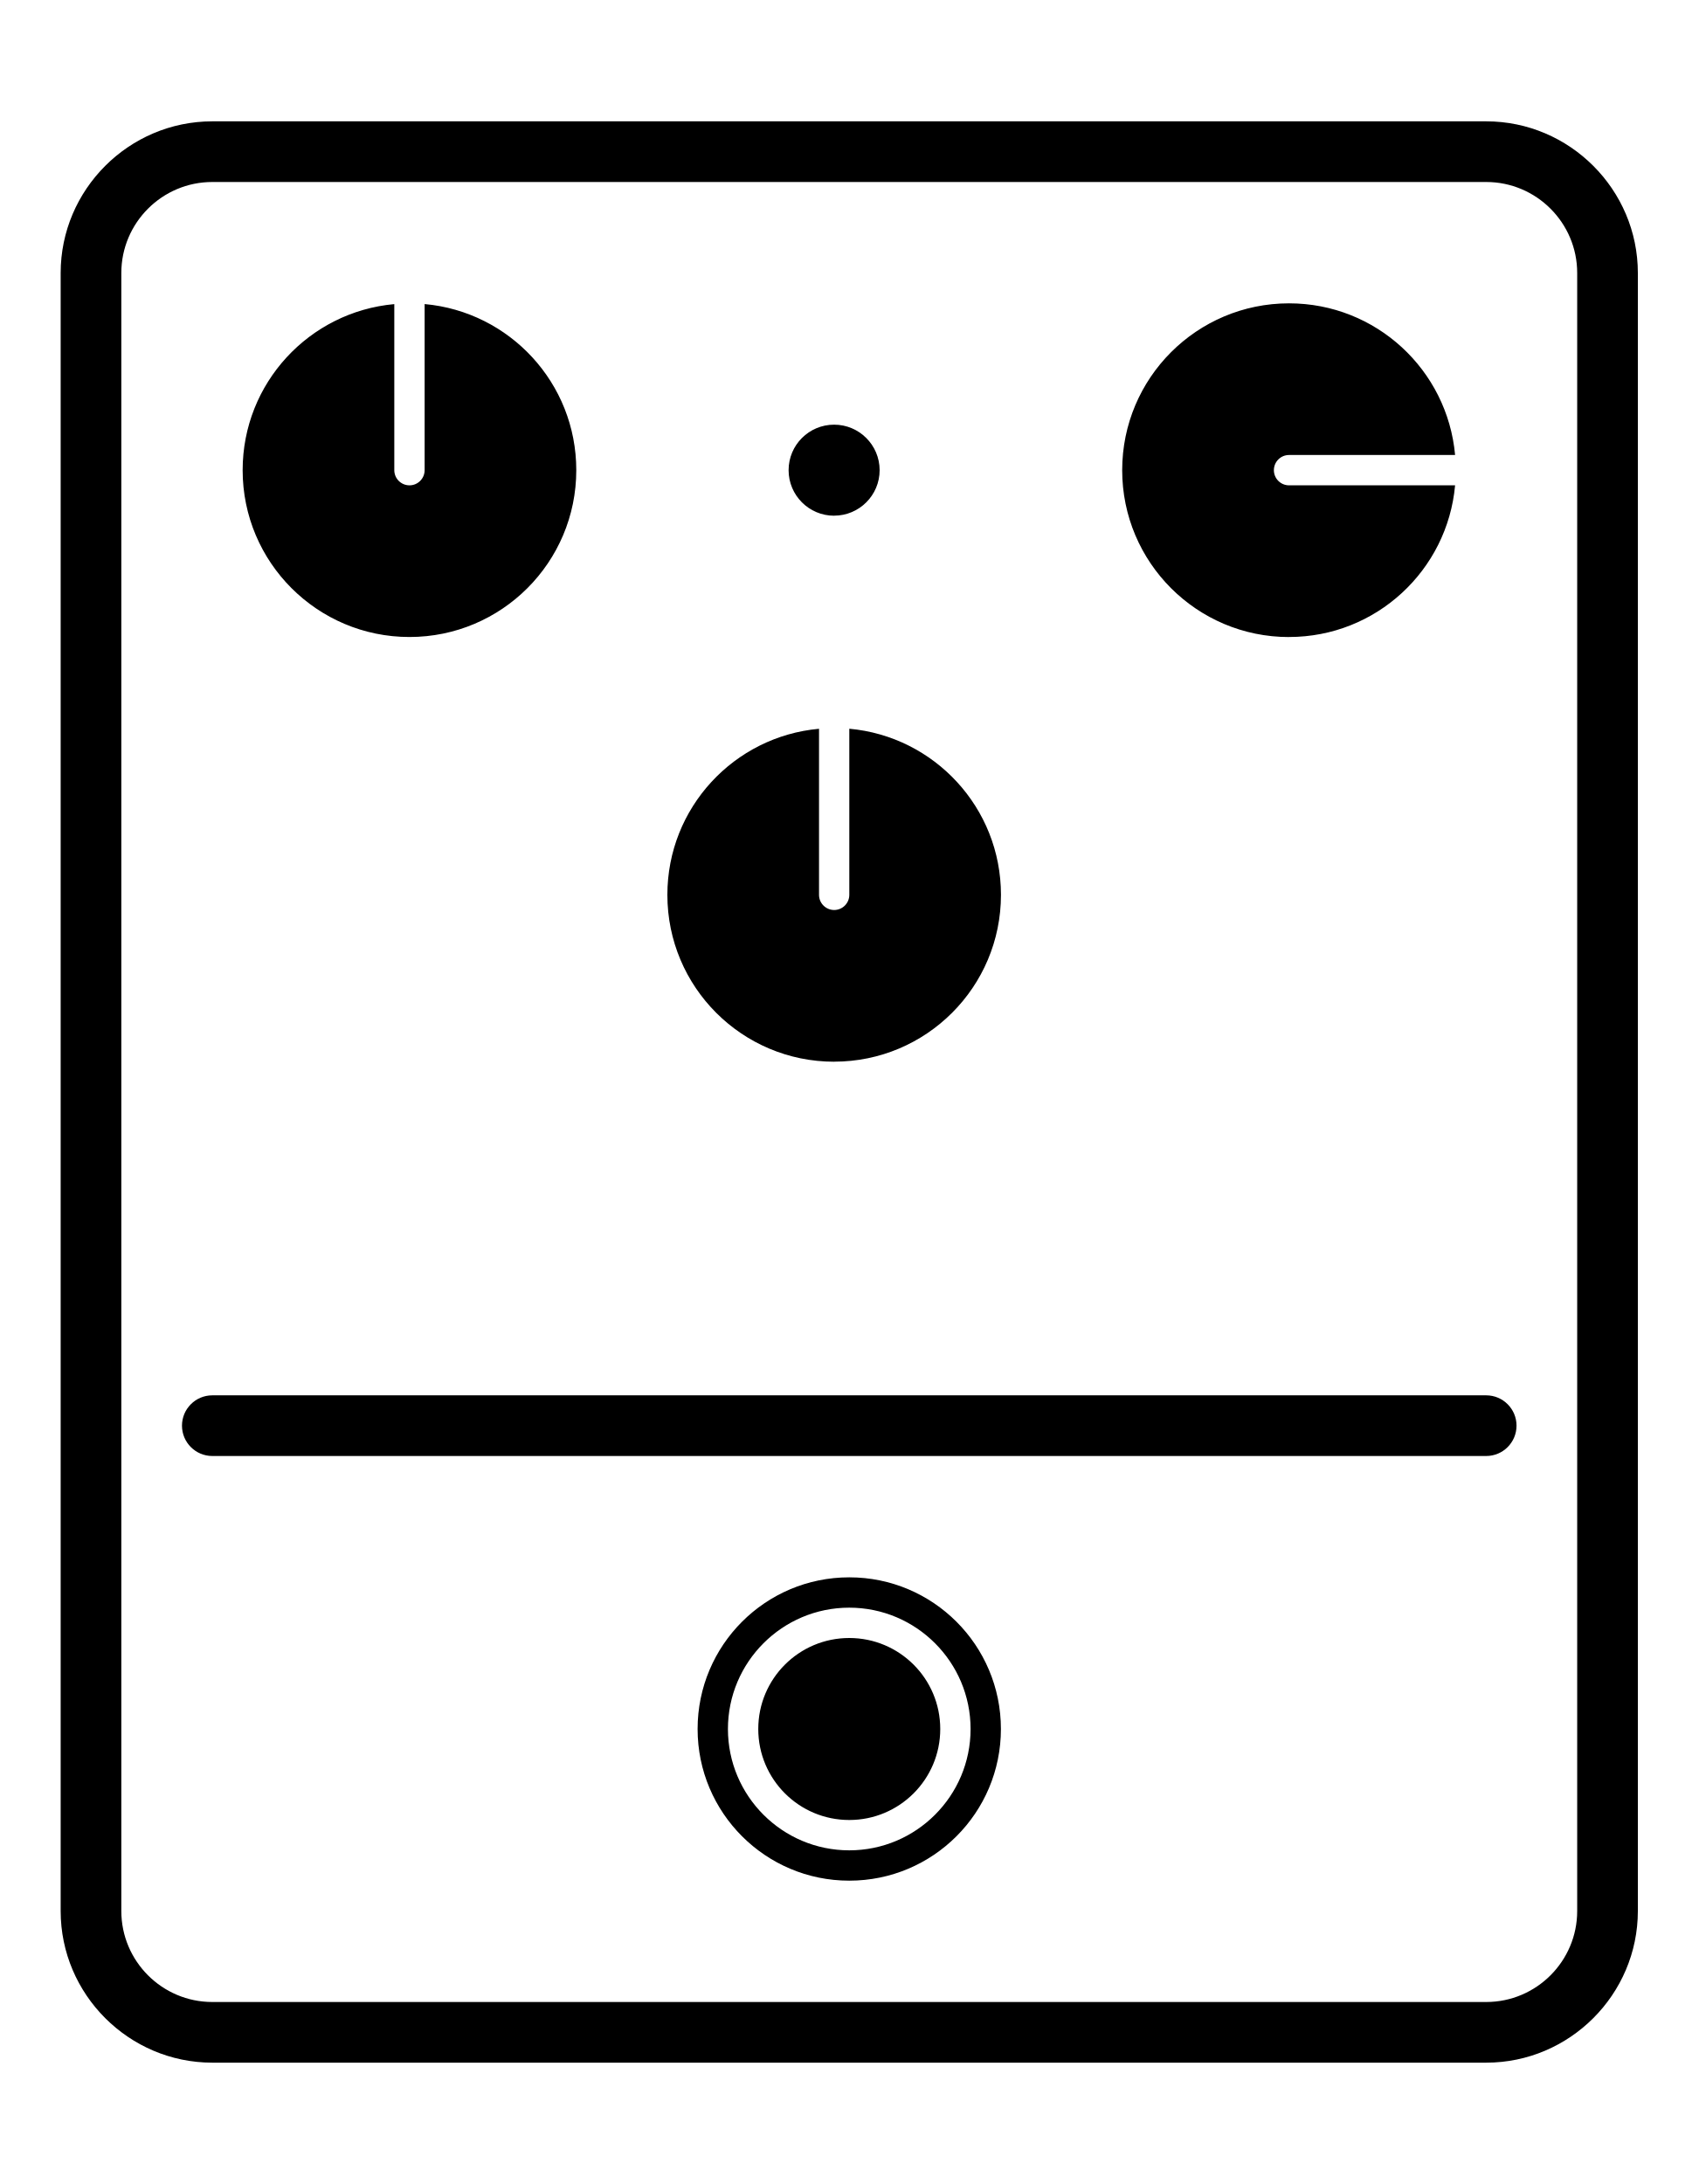
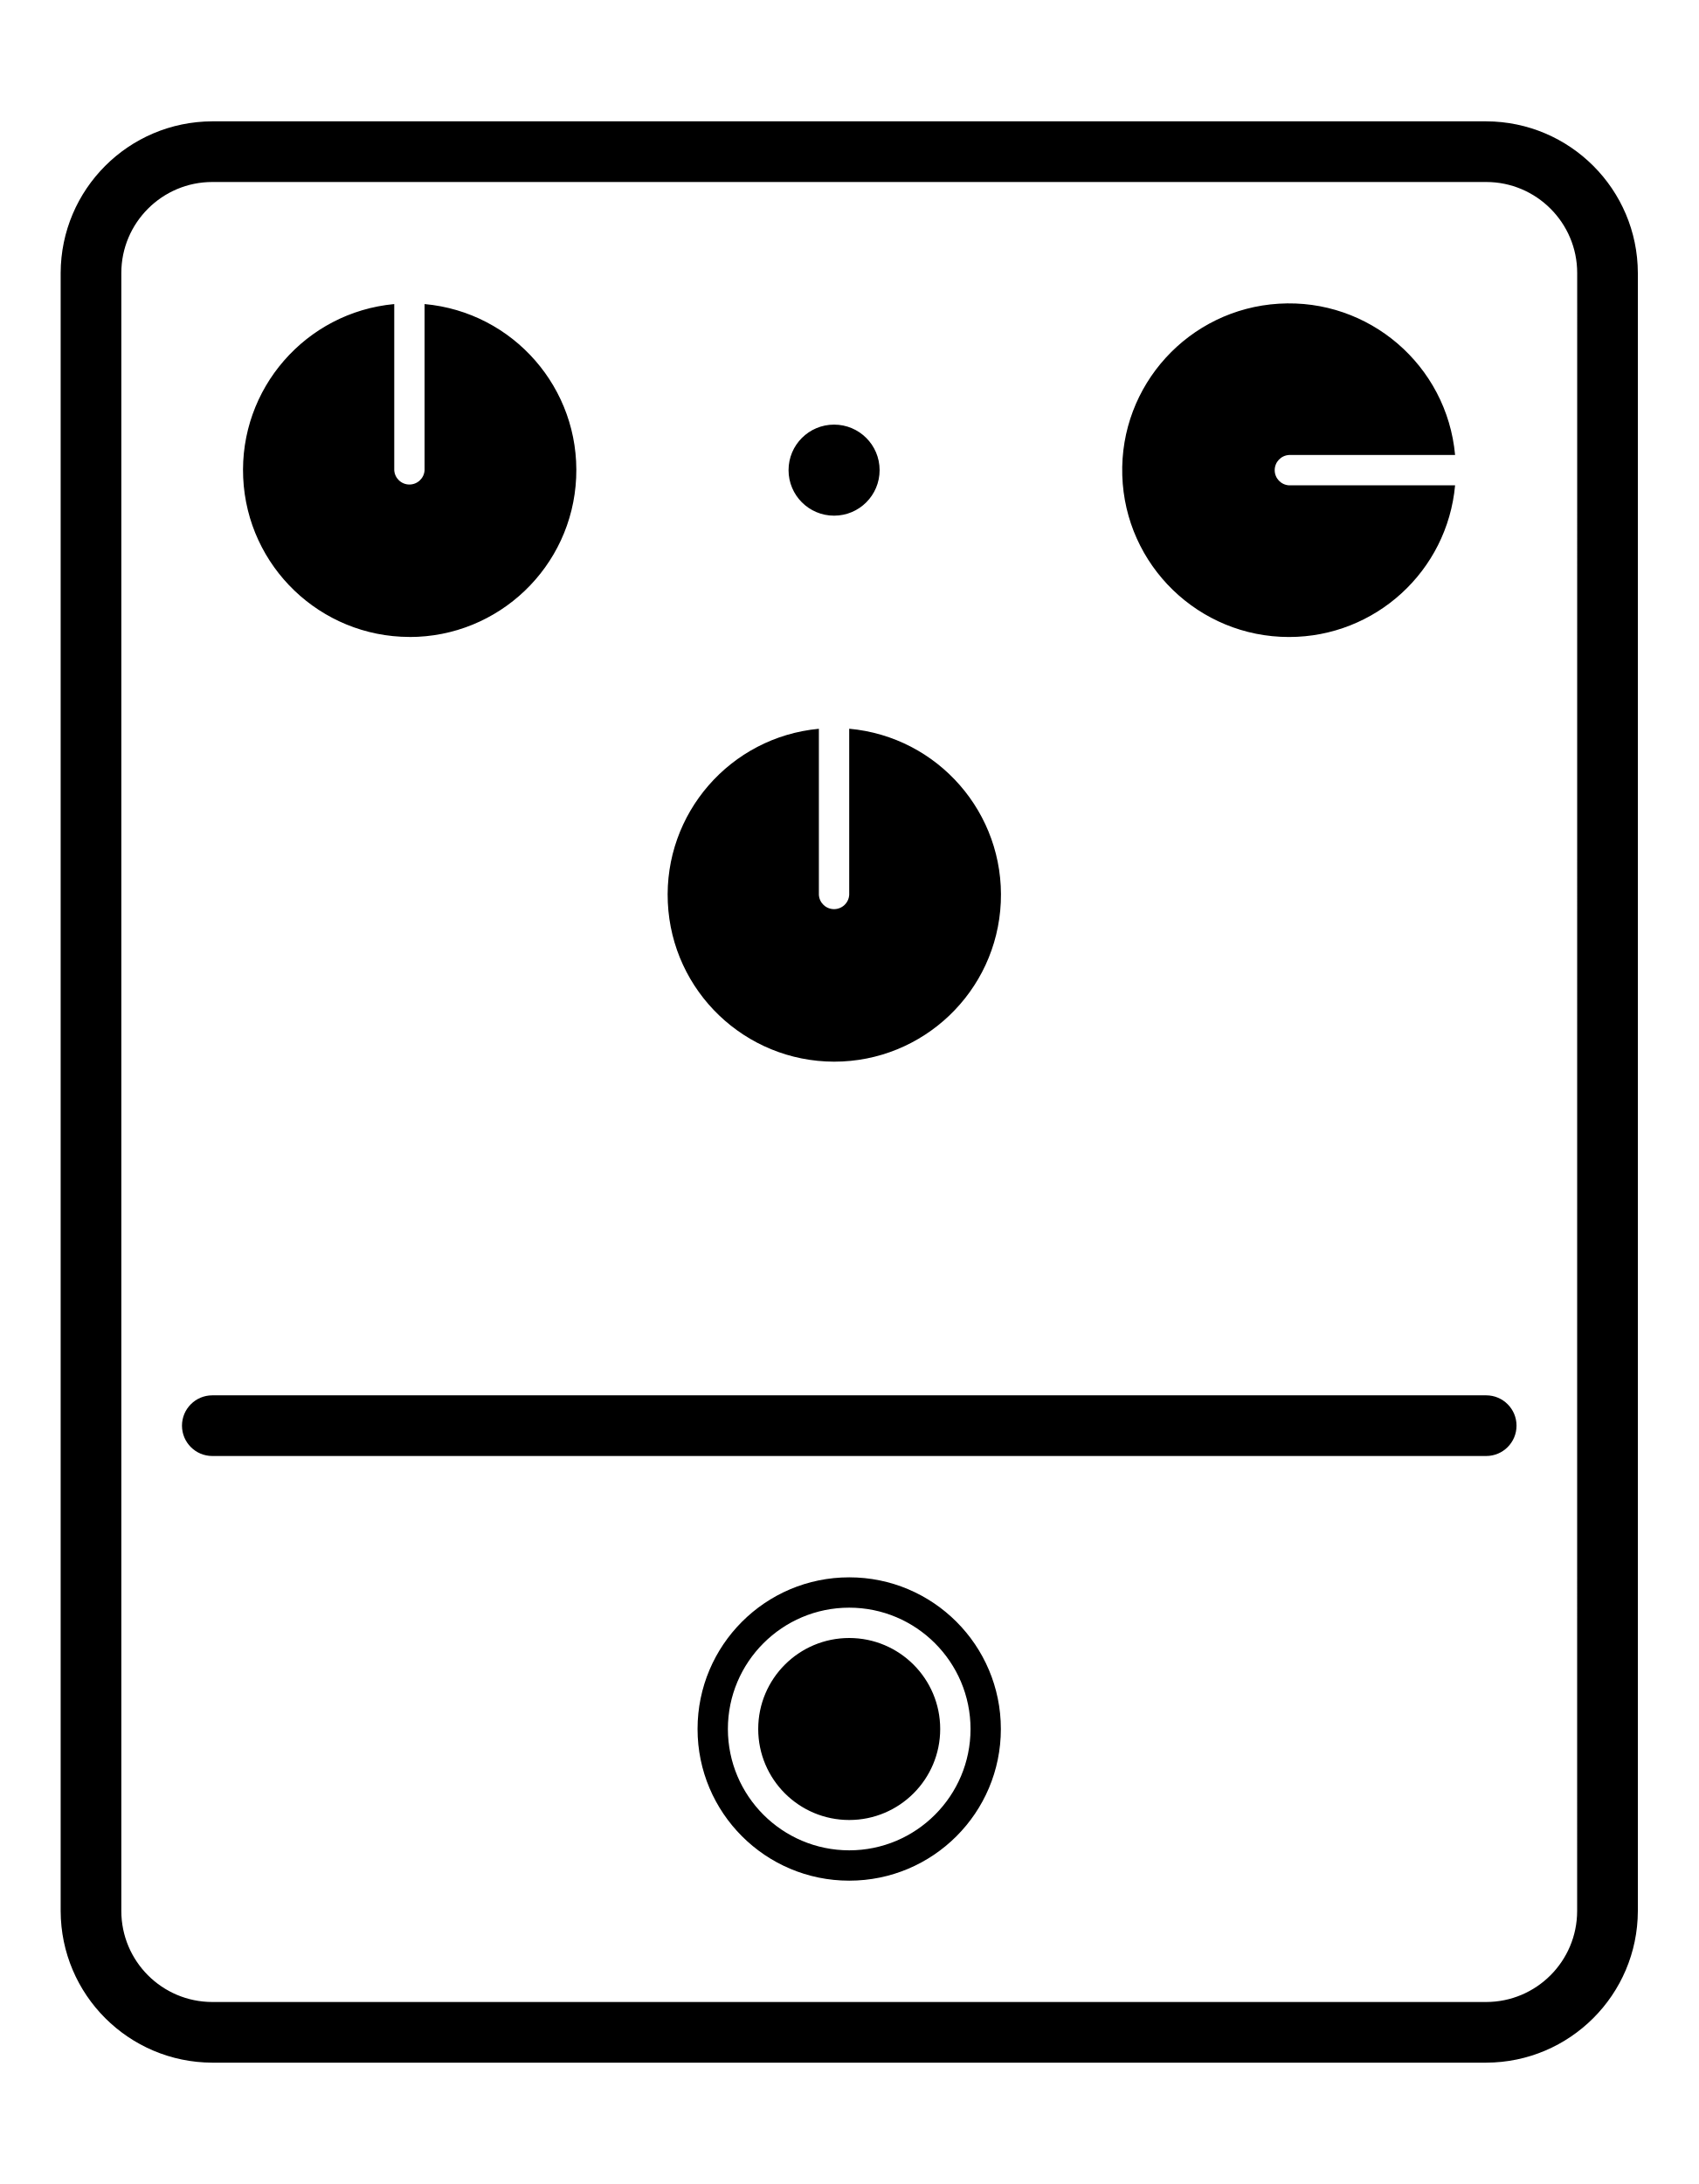
- <svg xmlns="http://www.w3.org/2000/svg" width="35" height="45" viewBox="0 0 35 45" version="1.1" id="svg1">
-   <defs id="defs1" />
-   <path d="m 26.562,13.125 c 1.793,0 3.264,-1.373 3.422,-3.125 H 26.562 C 26.39,10 26.25,9.86 26.25,9.688 26.25,9.515 26.39,9.375 26.562,9.375 h 3.422 C 29.826,7.623 28.356,6.25 26.562,6.25 c -1.899,0 -3.438,1.539 -3.438,3.438 0,1.899 1.539,3.438 3.438,3.438 z m -18.125,0 c 1.899,0 3.438,-1.539 3.438,-3.438 0,-1.793 -1.373,-3.264 -3.125,-3.422 V 9.688 C 8.75,9.86 8.61,10 8.438,10 8.265,10 8.125,9.86 8.125,9.688 V 6.266 C 6.373,6.424 5,7.894 5,9.688 5,11.586 6.539,13.125 8.438,13.125 Z M 30.625,28.75 H 4.375 C 4.03,28.75 3.75,29.03 3.75,29.375 3.75,29.72 4.03,30 4.375,30 h 26.25 c 0.345,0 0.625,-0.28 0.625,-0.625 0,-0.345 -0.28,-0.625 -0.625,-0.625 z M 17.188,10.625 c 0.517,0 0.938,-0.42 0.938,-0.938 C 18.125,9.17 17.705,8.75 17.188,8.75 16.67,8.75 16.25,9.17 16.25,9.688 c 0,0.517 0.42,0.938 0.938,0.938 z m 0,11.25 c 1.899,0 3.438,-1.539 3.438,-3.438 0,-1.793 -1.373,-3.264 -3.125,-3.422 V 18.438 c 0,0.172 -0.14,0.312 -0.312,0.312 -0.172,0 -0.312,-0.14 -0.312,-0.312 v -3.422 c -1.752,0.158 -3.125,1.629 -3.125,3.422 0,1.899 1.539,3.438 3.438,3.438 z M 17.5,38.125 c -1.379,0 -2.5,-1.121 -2.5,-2.5 0,-1.379 1.121,-2.5 2.5,-2.5 1.379,0 2.5,1.121 2.5,2.5 0,1.379 -1.121,2.5 -2.5,2.5 z m 0,-5.625 c -1.726,0 -3.125,1.399 -3.125,3.125 0,1.726 1.399,3.125 3.125,3.125 1.726,0 3.125,-1.399 3.125,-3.125 0,-1.726 -1.399,-3.125 -3.125,-3.125 z m 0,1.25 c -1.036,0 -1.875,0.839 -1.875,1.875 0,1.036 0.839,1.875 1.875,1.875 1.036,0 1.875,-0.839 1.875,-1.875 0,-1.036 -0.839,-1.875 -1.875,-1.875 z m 15,5.625 c 0,1.034 -0.841,1.875 -1.875,1.875 H 4.375 C 3.341,41.25 2.5,40.409 2.5,39.375 V 5.625 C 2.5,4.591 3.341,3.75 4.375,3.75 h 26.25 c 1.034,0 1.875,0.841 1.875,1.875 z M 30.625,2.5 H 4.375 C 2.656,2.5 1.25,3.906 1.25,5.625 v 33.75 c 0,1.719 1.406,3.125 3.125,3.125 h 26.25 c 1.719,0 3.125,-1.406 3.125,-3.125 V 5.625 C 33.75,3.906 32.344,2.5 30.625,2.5 Z" id="path1" style="fill:#000000;fill-rule:evenodd;stroke:none;stroke-width:0;stroke-dasharray:none" />
+ <svg xmlns="http://www.w3.org/2000/svg" width="35" height="45">
+   <path d="M26.563 13.125A3.437 3.437 0 0 0 29.984 10h-3.422a.313.313 0 0 1 0-.625h3.422a3.437 3.437 0 1 0-3.422 3.75m-18.125 0a3.437 3.437 0 0 0 .312-6.86v3.423a.313.313 0 0 1-.625 0V6.265a3.437 3.437 0 0 0 .313 6.859M30.625 28.75H4.375a.625.625 0 0 0 0 1.25h26.25a.625.625 0 0 0 0-1.25M17.188 10.625a.938.938 0 1 0-.001-1.876.938.938 0 0 0 0 1.876m0 11.25a3.437 3.437 0 0 0 .312-6.86v3.422a.313.313 0 0 1-.625 0v-3.421a3.437 3.437 0 0 0 .313 6.859m.312 16.25a2.503 2.503 0 0 1-2.5-2.5c0-1.379 1.121-2.5 2.5-2.5s2.5 1.121 2.5 2.5-1.121 2.5-2.5 2.5m0-5.625a3.125 3.125 0 1 0 0 6.25 3.125 3.125 0 0 0 0-6.25m0 1.25a1.875 1.875 0 1 0 0 3.75 1.875 1.875 0 0 0 0-3.75m15 5.625a1.877 1.877 0 0 1-1.875 1.875H4.375A1.877 1.877 0 0 1 2.5 39.375V5.625c0-1.034.841-1.875 1.875-1.875h26.25c1.034 0 1.875.841 1.875 1.875zM30.625 2.5H4.375A3.134 3.134 0 0 0 1.25 5.625v33.75A3.134 3.134 0 0 0 4.375 42.5h26.25a3.134 3.134 0 0 0 3.125-3.125V5.625A3.134 3.134 0 0 0 30.625 2.5" style="fill:#000;fill-rule:evenodd;stroke:none;stroke-width:0;stroke-dasharray:none" />
</svg>
